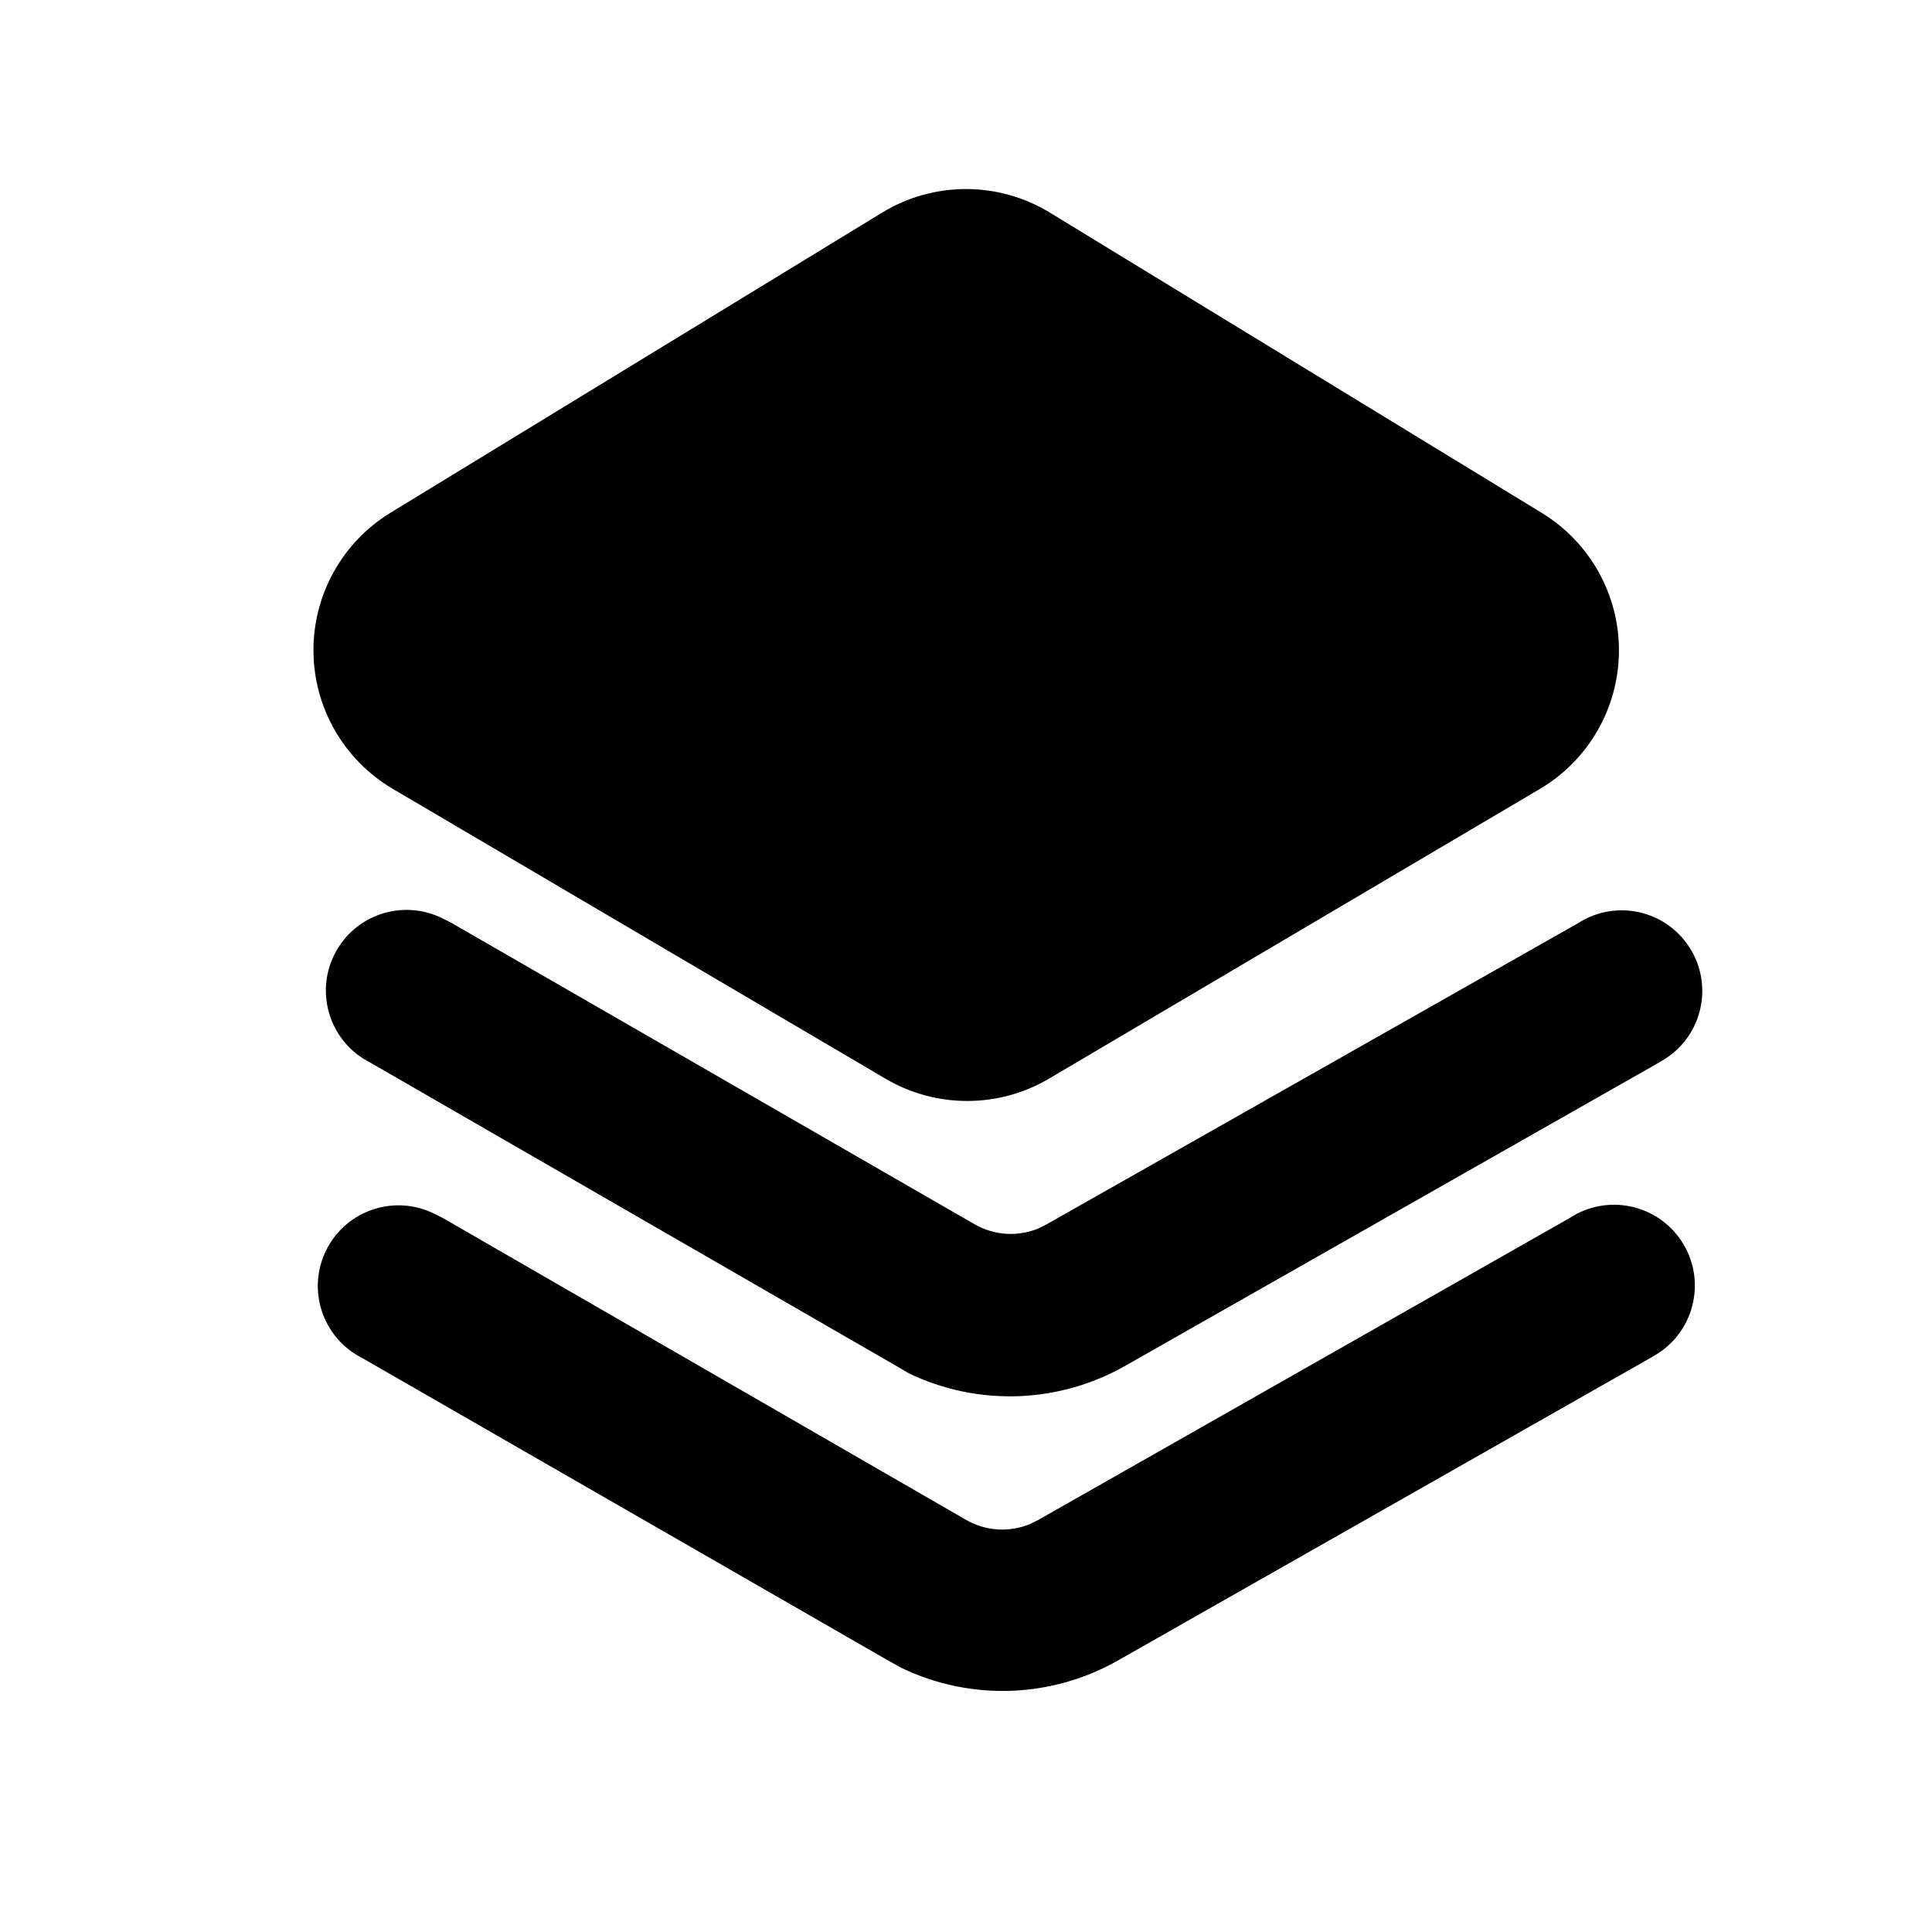
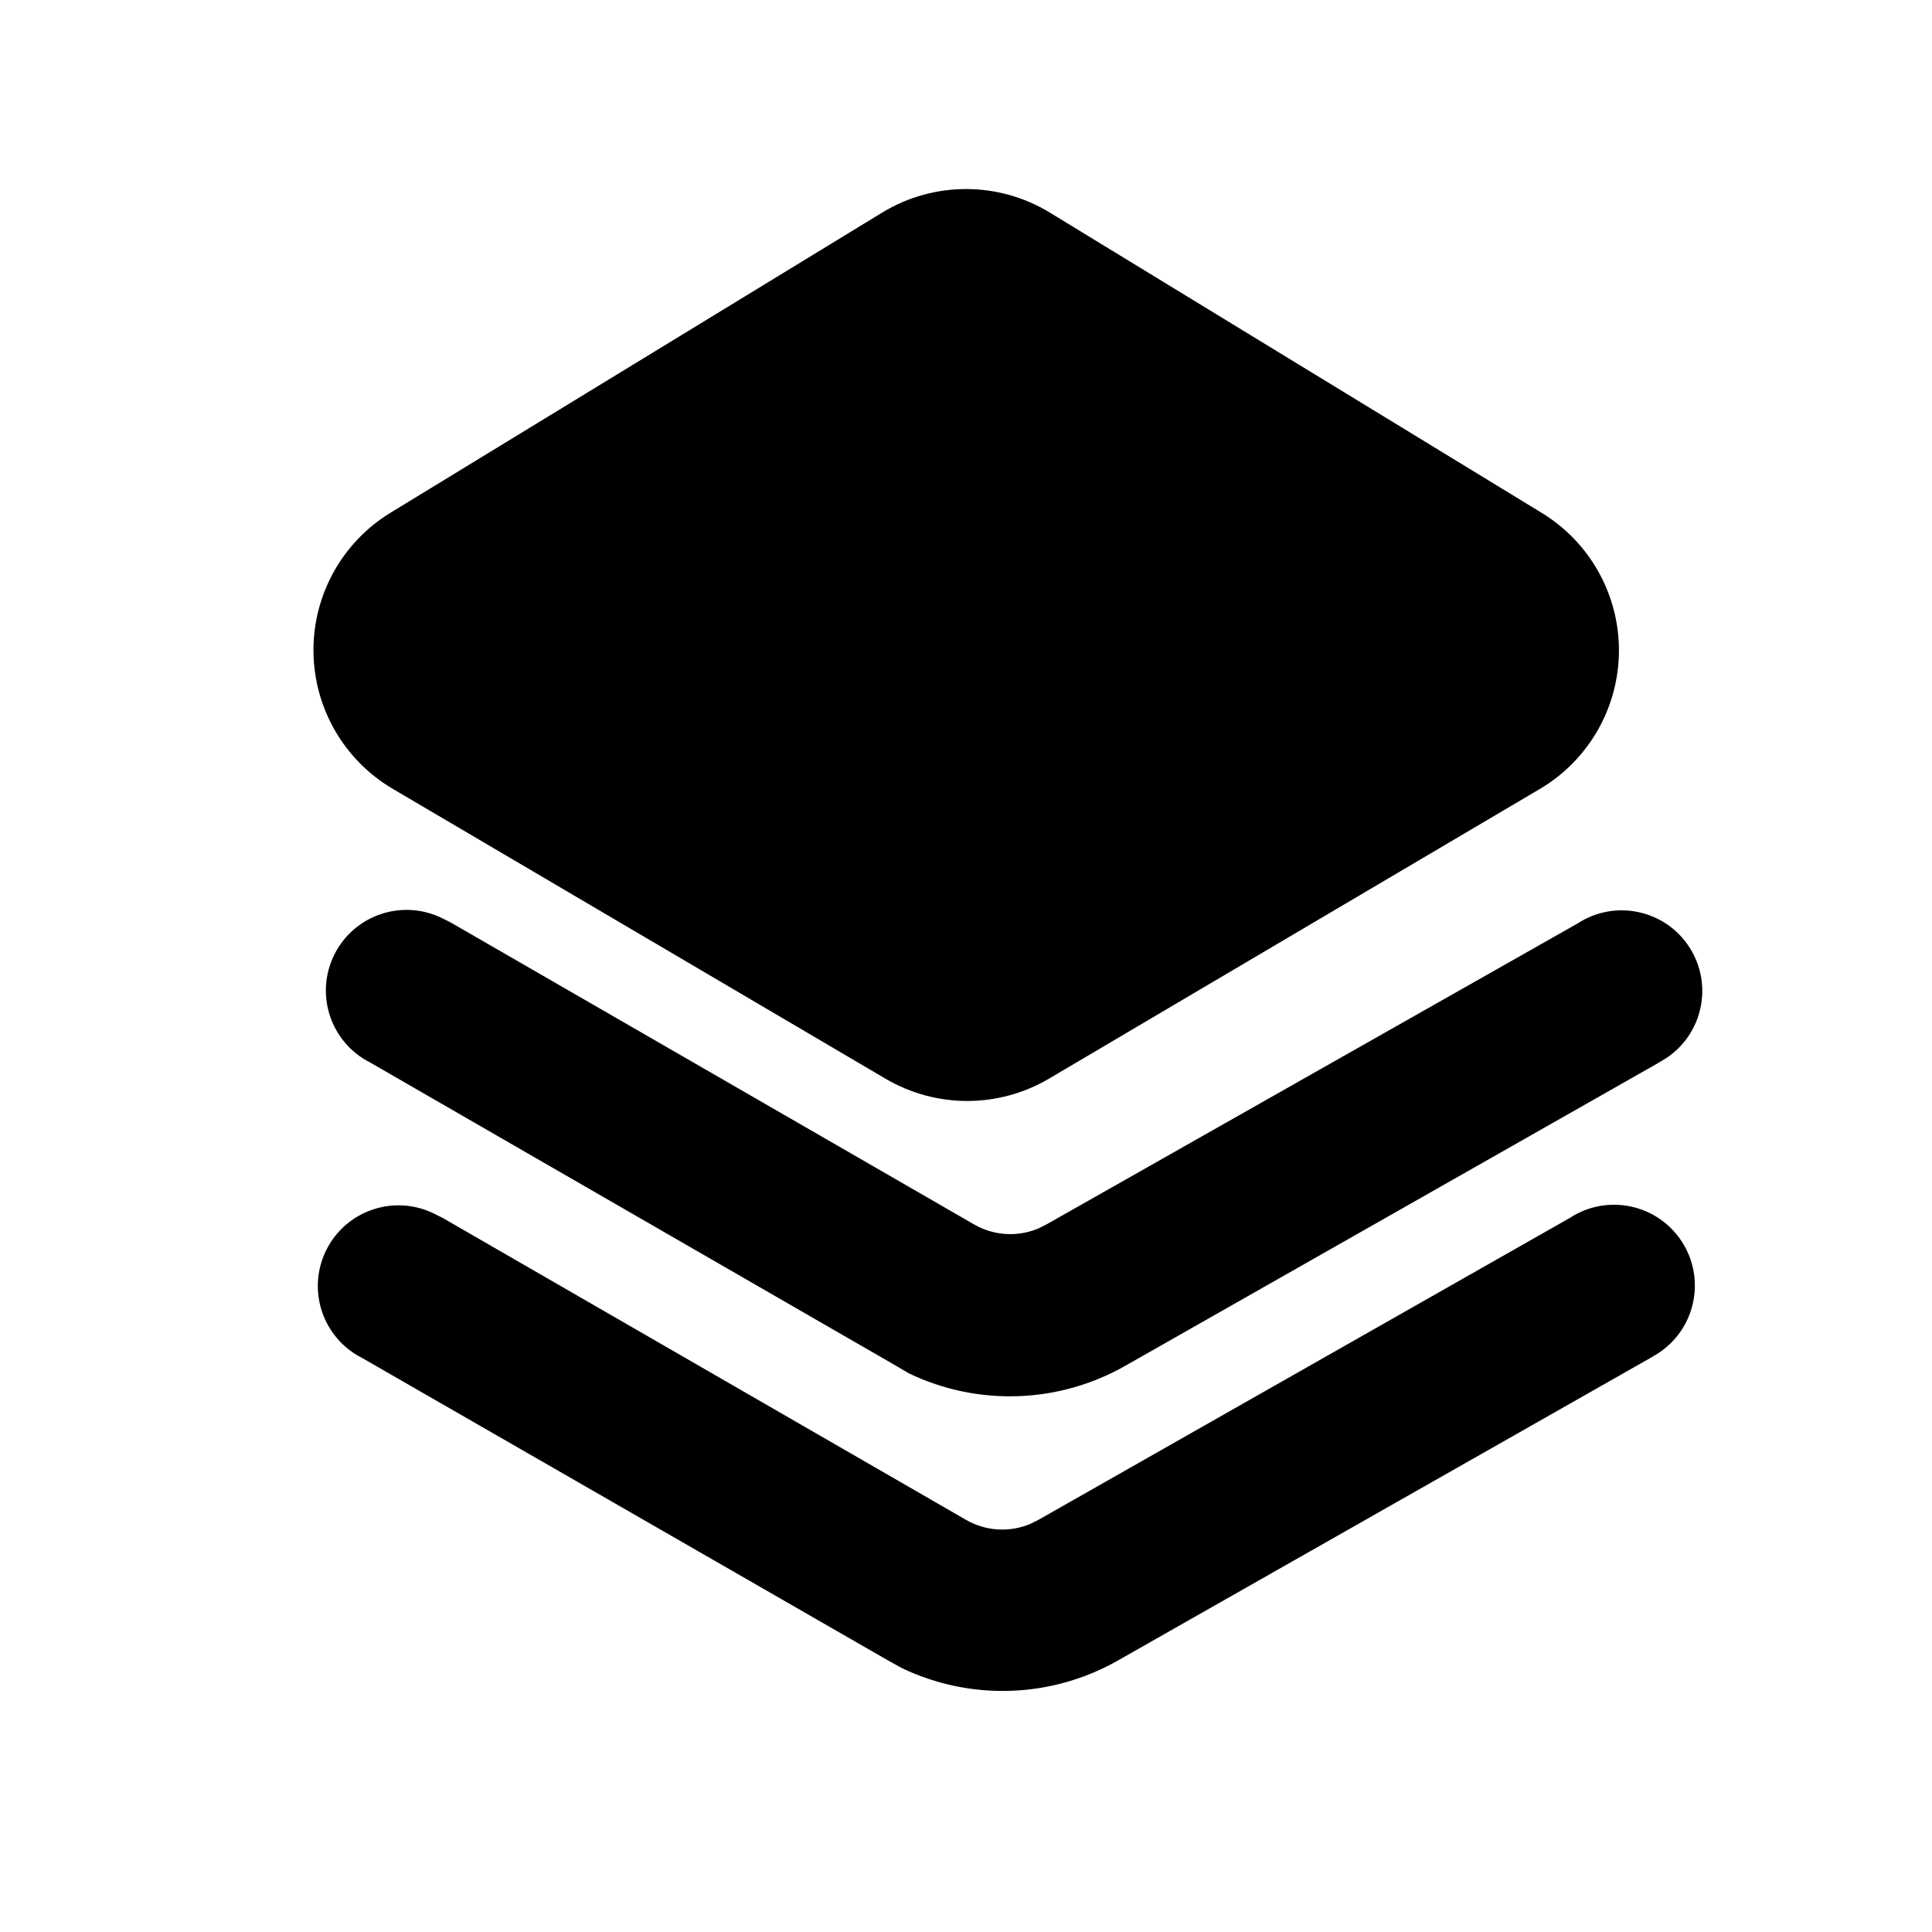
<svg xmlns="http://www.w3.org/2000/svg" fill="none" viewBox="0 0 24 24">
-   <path fill="currentColor" fill-rule="evenodd" d="M13.04 2.64a2 2 0 0 0-2.08 0L4.85 6.37a2 2 0 0 0 .03 3.43L11 13.4a2 2 0 0 0 2.03 0l6.1-3.6a2 2 0 0 0 .02-3.43zm6.56 8.83a1 1 0 0 1 1.09 1.68l-.1.06-6.6 3.75a2.9 2.9 0 0 1-2.7.1l-.17-.1L4.6 13.2a1 1 0 0 1 .9-1.79l.1.05 6.51 3.75a.9.9 0 0 0 .79.05l.1-.05zm-.1 3.66a1 1 0 0 1 1.1 1.68l-.1.06-6.6 3.75a2.9 2.9 0 0 1-2.7.1l-.18-.1-6.52-3.75a1 1 0 0 1 .9-1.79l.1.05L12 18.88a.9.9 0 0 0 .8.05l.1-.05z" clip-rule="evenodd" />
+   <path fill="currentColor" fill-rule="evenodd" d="M13.04 2.64a2 2 0 0 0-2.08 0L4.85 6.37a2 2 0 0 0 .03 3.43L11 13.4a2 2 0 0 0 2.03 0l6.1-3.6a2 2 0 0 0 .02-3.43zm6.56 8.83a1 1 0 0 1 1.09 1.68l-.1.06-6.6 3.75a2.9 2.9 0 0 1-2.7.1l-.17-.1L4.6 13.2a1 1 0 0 1 .9-1.79l.1.05 6.5 3.75a.9.9 0 0 0 .8.05l.1-.05zm-.1 3.66a1 1 0 0 1 1.1 1.68l-.1.06-6.6 3.75a2.9 2.9 0 0 1-2.7.1l-.18-.1-6.52-3.75a1 1 0 0 1 .9-1.79l.1.05L12 18.88a.9.9 0 0 0 .8.05l.1-.05z" clip-rule="evenodd" />
</svg>
